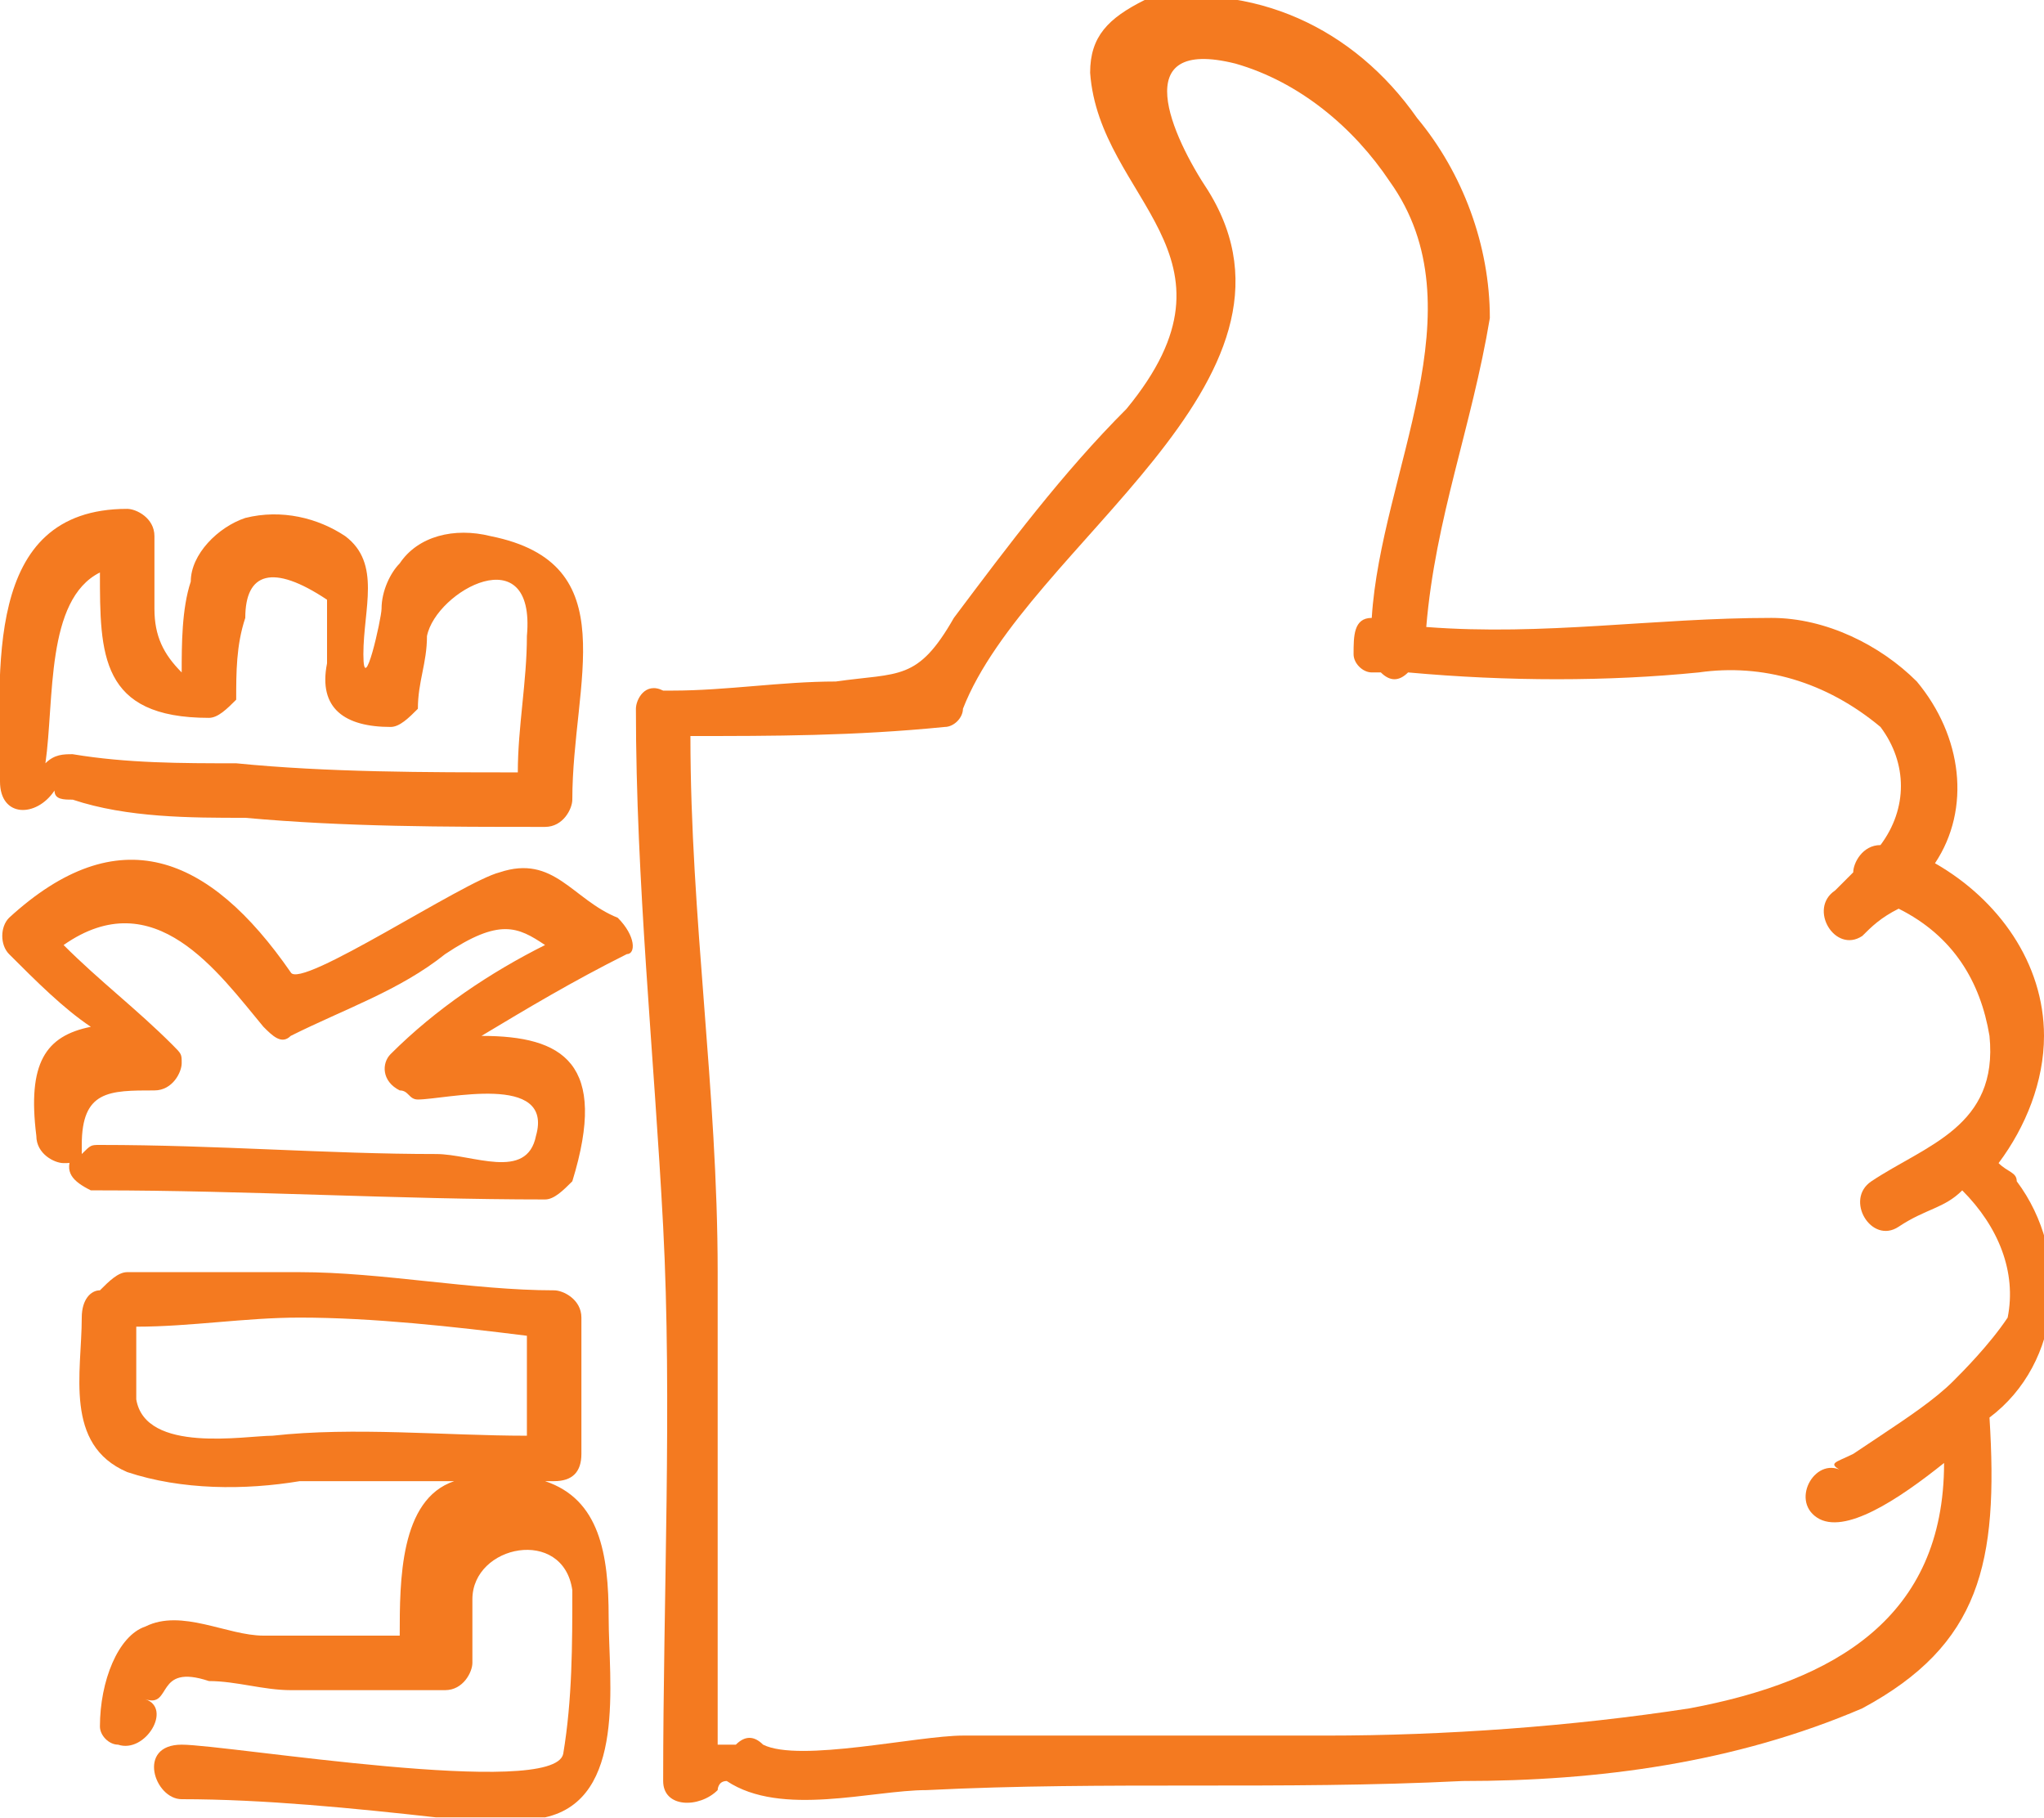
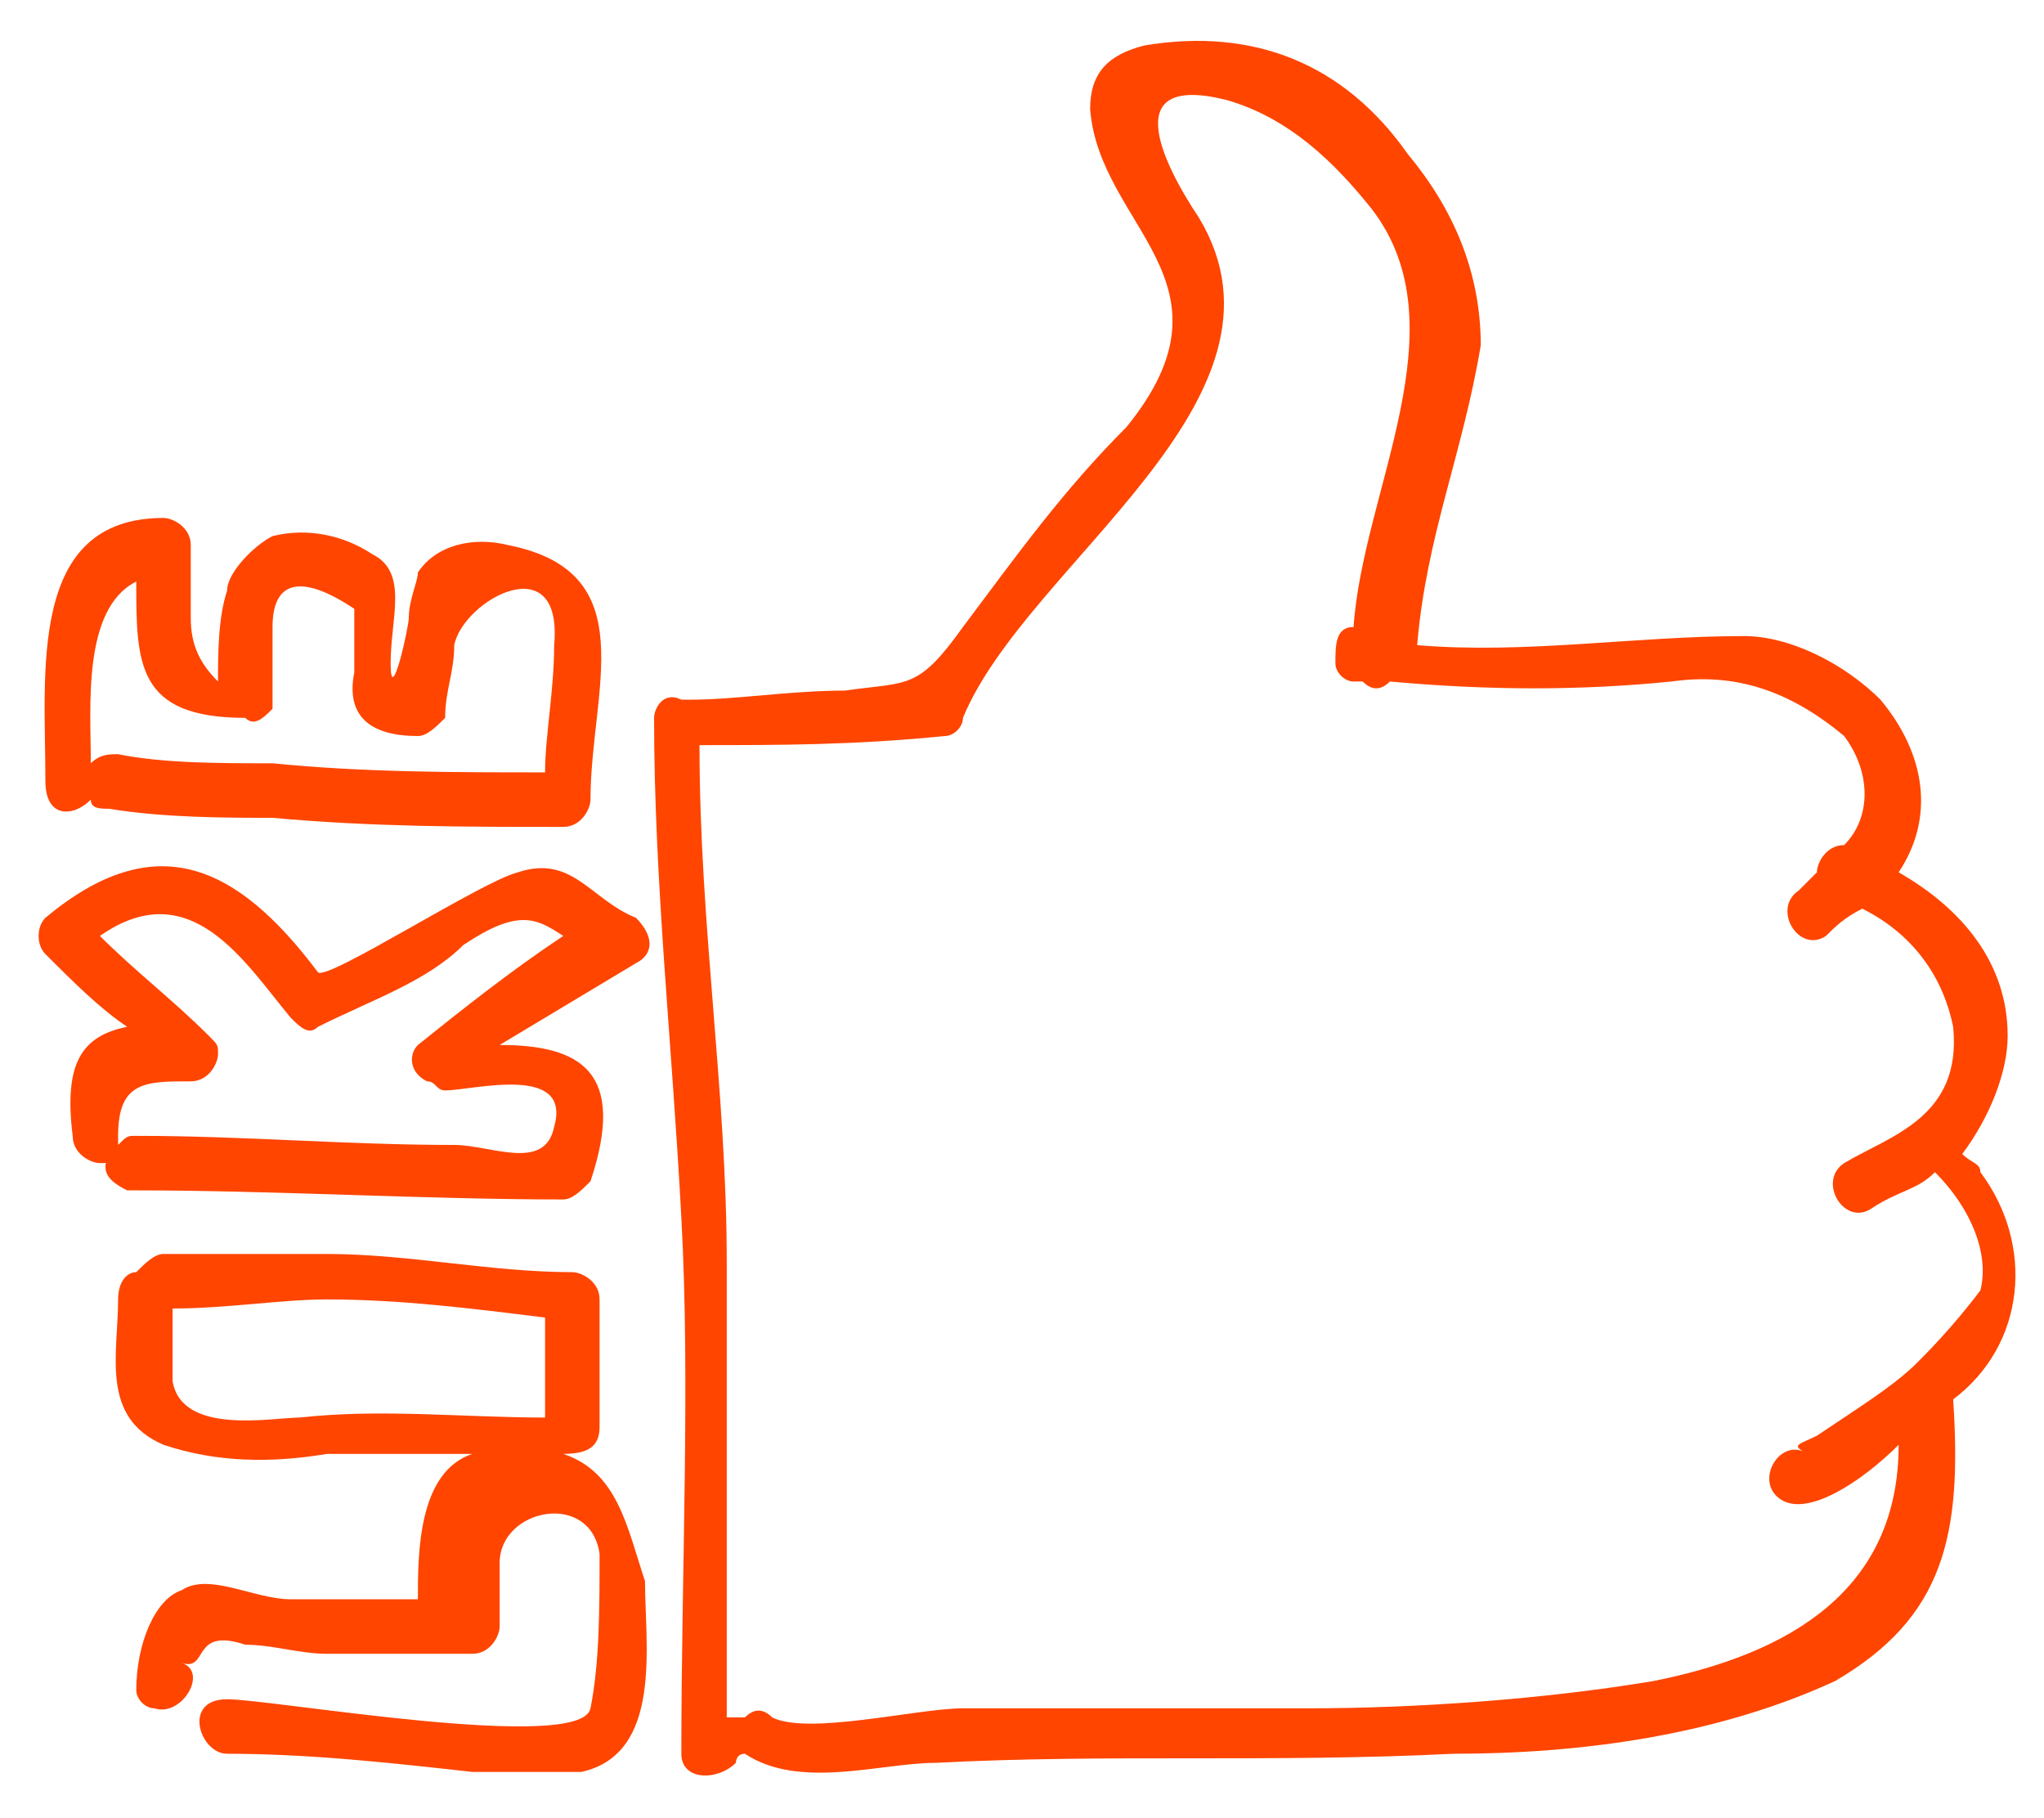
<svg xmlns="http://www.w3.org/2000/svg" version="1.1" id="Layer_1" x="0px" y="0px" viewBox="0 0 22.5 20" style="enable-background:new 0 0 22.5 20;" xml:space="preserve">
  <style type="text/css">
- 	.st0{fill:#F47A20;}
+ 	.st0{fill:#FF4500;}
</style>
  <g id="Layer_2_1_">
    <g id="Layer_1-2">
-       <path class="st0" d="M6,16.3h0.1c0.2,0,0.3-0.1,0.3-0.3c0,0,0,0,0,0v-1.5c0-0.2-0.2-0.3-0.3-0.3c-0.9,0-1.9-0.2-2.8-0.2    C2.7,14,2,14,1.4,14c-0.1,0-0.2,0.1-0.3,0.2c-0.1,0-0.2,0.1-0.2,0.3c0,0.6-0.2,1.4,0.5,1.7c0.6,0.2,1.3,0.2,1.9,0.1    c0.6,0,1.2,0,1.7,0c-0.6,0.2-0.6,1.1-0.6,1.7c-0.5,0-1,0-1.5,0c-0.4,0-0.9-0.3-1.3-0.1C1.3,18,1.1,18.5,1.1,19    c0,0.1,0.1,0.2,0.2,0.2h0c0.3,0.1,0.6-0.4,0.3-0.5c0.3,0.1,0.1-0.4,0.7-0.2c0.3,0,0.6,0.1,0.9,0.1c0.6,0,1.1,0,1.7,0    c0.2,0,0.3-0.2,0.3-0.3v-0.7c0-0.6,1-0.8,1.1-0.1c0,0.6,0,1.2-0.1,1.8c-0.1,0.5-3.7-0.1-4.2-0.1s-0.3,0.6,0,0.6    c0.9,0,1.9,0.1,2.8,0.2C5.1,20,5.6,20,6,20c0.9-0.2,0.7-1.5,0.7-2.2S6.6,16.5,6,16.3z M5.8,15.8c-0.9,0-1.9-0.1-2.8,0    c-0.3,0-1.4,0.2-1.5-0.4c0-0.3,0-0.5,0-0.8c0.6,0,1.2-0.1,1.8-0.1c0.8,0,1.7,0.1,2.5,0.2V15.8z" />
-       <path class="st0" d="M6.8,10.1C6.3,9.9,6.1,9.4,5.5,9.6c-0.4,0.1-2.2,1.3-2.3,1.1C2.3,9.4,1.3,9,0.1,10.1c-0.1,0.1-0.1,0.3,0,0.4    c0.3,0.3,0.6,0.6,0.9,0.8c-0.5,0.1-0.7,0.4-0.6,1.2c0,0.2,0.2,0.3,0.3,0.3c0.1,0,0.1,0,0.1-0.1c-0.1,0.2,0,0.3,0.2,0.4    c0,0,0.1,0,0.1,0c1.6,0,3.3,0.1,4.9,0.1c0.1,0,0.2-0.1,0.3-0.2c0.4-1.3-0.1-1.6-1-1.6c0.5-0.3,1-0.6,1.6-0.9    C7,10.5,7,10.3,6.8,10.1C6.9,10.2,6.8,10.1,6.8,10.1z M4.3,11.6c-0.1,0.1-0.1,0.3,0.1,0.4c0.1,0,0.1,0.1,0.2,0.1    c0.3,0,1.5-0.3,1.3,0.4c-0.1,0.5-0.7,0.2-1.1,0.2c-1.2,0-2.4-0.1-3.7-0.1c-0.1,0-0.1,0-0.2,0.1c0,0,0-0.1,0-0.1    c0-0.6,0.3-0.6,0.8-0.6c0.2,0,0.3-0.2,0.3-0.3c0-0.1,0-0.1-0.1-0.2c-0.4-0.4-0.8-0.7-1.2-1.1c1-0.7,1.7,0.3,2.2,0.9    c0.1,0.1,0.2,0.2,0.3,0.1c0.6-0.3,1.2-0.5,1.7-0.9c0.6-0.4,0.8-0.3,1.1-0.1C5.4,10.7,4.8,11.1,4.3,11.6z" />
-       <path class="st0" d="M0.6,8.7c0,0.1,0.1,0.1,0.2,0.1C1.4,9,2.1,9,2.7,9c1.1,0.1,2.2,0.1,3.3,0.1c0.2,0,0.3-0.2,0.3-0.3    c0-1.3,0.6-2.6-0.9-2.9c-0.4-0.1-0.8,0-1,0.3C4.3,6.3,4.2,6.5,4.2,6.7c0,0.1-0.2,1-0.2,0.5s0.2-1-0.2-1.3C3.5,5.7,3.1,5.6,2.7,5.7    C2.4,5.8,2.1,6.1,2.1,6.4C2,6.7,2,7.1,2,7.4C1.8,7.2,1.7,7,1.7,6.7c0-0.3,0-0.5,0-0.8c0-0.2-0.2-0.3-0.3-0.3c-1.6,0-1.4,1.8-1.4,3    C0,9,0.4,9,0.6,8.7z M1.1,6.3c0,0.9,0,1.6,1.2,1.6c0.1,0,0.2-0.1,0.3-0.2c0-0.3,0-0.6,0.1-0.9c0-0.5,0.3-0.6,0.9-0.2    c0,0.2,0,0.5,0,0.7C3.5,7.8,3.8,8,4.3,8c0.1,0,0.2-0.1,0.3-0.2C4.6,7.5,4.7,7.3,4.7,7c0.1-0.5,1.2-1.1,1.1,0c0,0.5-0.1,1-0.1,1.5    c-1,0-2.1,0-3.1-0.1c-0.6,0-1.2,0-1.8-0.1c-0.1,0-0.2,0-0.3,0.1C0.6,7.7,0.5,6.6,1.1,6.3z" />
-       <path class="st0" d="M21.9,15.6L21.9,15.6c0.8-0.6,0.9-1.8,0.3-2.6c0-0.1-0.1-0.1-0.2-0.2l0,0c0.3-0.4,0.5-0.9,0.5-1.4    c0-0.8-0.5-1.5-1.2-1.9c0.4-0.6,0.3-1.4-0.2-2c-0.4-0.4-1-0.7-1.6-0.7c-1.3,0-2.5,0.2-3.8,0.1c0.1-1.2,0.5-2.2,0.7-3.4    c0-0.8-0.3-1.6-0.8-2.2c-0.7-1-1.8-1.5-3-1.3C12.2,0.2,12,0.4,12,0.8c0.1,1.4,1.8,2,0.4,3.7c-0.7,0.7-1.3,1.5-1.9,2.3    c-0.4,0.7-0.6,0.6-1.3,0.7c-0.6,0-1.2,0.1-1.8,0.1H7.3C7.1,7.5,7,7.7,7,7.8c0,1.9,0.2,3.8,0.3,5.7s0,4.1,0,6.1    c0,0.3,0.4,0.3,0.6,0.1c0,0,0-0.1,0.1-0.1c0.6,0.4,1.6,0.1,2.2,0.1c2-0.1,3.9,0,5.9-0.1c1.5,0,3-0.2,4.4-0.8    C21.8,18.1,22,17.2,21.9,15.6C21.9,15.6,21.9,15.6,21.9,15.6z M21.5,15.2c-0.2,0.2-0.5,0.4-0.8,0.6l-0.3,0.2    c-0.2,0.1-0.3,0.1-0.1,0.2c-0.3-0.2-0.6,0.3-0.3,0.5s0.9-0.2,1.4-0.6c0,1.7-1.2,2.4-2.8,2.7c-1.3,0.2-2.7,0.3-4,0.3    c-1.3,0-2.7,0-4,0c-0.5,0-1.8,0.3-2.2,0.1c-0.1-0.1-0.2-0.1-0.3,0H7.9c0-1.7,0-3.5,0-5.2c0-2-0.3-3.9-0.3-5.9c0.9,0,1.8,0,2.8-0.1    c0.1,0,0.2-0.1,0.2-0.2c0.7-1.8,4-3.6,2.7-5.7c-0.4-0.6-0.9-1.7,0.3-1.4c0.7,0.2,1.3,0.7,1.7,1.3c1,1.4-0.1,3.2-0.2,4.8    c-0.2,0-0.2,0.2-0.2,0.4c0,0.1,0.1,0.2,0.2,0.2h0.1c0.1,0.1,0.2,0.1,0.3,0c1.1,0.1,2.2,0.1,3.2,0c0.7-0.1,1.4,0.1,2,0.6    c0.3,0.4,0.3,0.9,0,1.3c-0.2,0-0.3,0.2-0.3,0.3c-0.1,0.1-0.1,0.1-0.2,0.2c-0.3,0.2,0,0.7,0.3,0.5c0.1-0.1,0.2-0.2,0.4-0.3    c0.6,0.3,0.9,0.8,1,1.4c0.1,1-0.7,1.2-1.3,1.6c-0.3,0.2,0,0.7,0.3,0.5s0.5-0.2,0.7-0.4c0.4,0.4,0.6,0.9,0.5,1.4    C21.9,14.8,21.6,15.1,21.5,15.2z" />
+       <path class="st0" d="M6.2,16L6.2,16c0.3,0,0.4-0.1,0.4-0.3l0,0v-1.4c0-0.2-0.2-0.3-0.3-0.3c-0.9,0-1.8-0.2-2.7-0.2    c-0.6,0-1.2,0-1.8,0c-0.1,0-0.2,0.1-0.3,0.2c-0.1,0-0.2,0.1-0.2,0.3c0,0.6-0.2,1.3,0.5,1.6C2.4,16.1,3,16.1,3.6,16    c0.6,0,1.2,0,1.6,0c-0.6,0.2-0.6,1.1-0.6,1.6c-0.5,0-1,0-1.4,0c-0.4,0-0.9-0.3-1.2-0.1c-0.3,0.1-0.5,0.6-0.5,1.1    c0,0.1,0.1,0.2,0.2,0.2l0,0C2,18.9,2.3,18.4,2,18.3c0.3,0.1,0.1-0.4,0.7-0.2c0.3,0,0.6,0.1,0.9,0.1c0.6,0,1.1,0,1.6,0    c0.2,0,0.3-0.2,0.3-0.3v-0.7c0-0.6,1-0.8,1.1-0.1c0,0.6,0,1.2-0.1,1.7c-0.1,0.5-3.5-0.1-4-0.1s-0.3,0.6,0,0.6    c0.9,0,1.8,0.1,2.7,0.2c0.3,0,0.8,0,1.2,0c0.9-0.2,0.7-1.4,0.7-2.1C6.9,16.8,6.8,16.2,6.2,16z M6,15.6c-0.9,0-1.8-0.1-2.7,0    c-0.3,0-1.3,0.2-1.4-0.4c0-0.3,0-0.5,0-0.8c0.6,0,1.2-0.1,1.7-0.1c0.8,0,1.6,0.1,2.4,0.2V15.6z" />
+       <path class="st0" d="M7,10.1C6.5,9.9,6.3,9.4,5.7,9.6c-0.4,0.1-2.1,1.2-2.2,1.1c-0.9-1.2-1.8-1.6-3-0.6c-0.1,0.1-0.1,0.3,0,0.4    c0.3,0.3,0.6,0.6,0.9,0.8c-0.5,0.1-0.7,0.4-0.6,1.2c0,0.2,0.2,0.3,0.3,0.3s0.1,0,0.1-0.1c-0.1,0.2,0,0.3,0.2,0.4h0.1    c1.5,0,3.2,0.1,4.7,0.1c0.1,0,0.2-0.1,0.3-0.2c0.4-1.2-0.1-1.5-1-1.5c0.5-0.3,1-0.6,1.5-0.9C7.2,10.5,7.2,10.3,7,10.1    C7.1,10.2,7,10.1,7,10.1z M4.6,11.5c-0.1,0.1-0.1,0.3,0.1,0.4c0.1,0,0.1,0.1,0.2,0.1c0.3,0,1.4-0.3,1.2,0.4    c-0.1,0.5-0.7,0.2-1.1,0.2c-1.2,0-2.3-0.1-3.5-0.1c-0.1,0-0.1,0-0.2,0.1v-0.1c0-0.6,0.3-0.6,0.8-0.6c0.2,0,0.3-0.2,0.3-0.3    s0-0.1-0.1-0.2c-0.4-0.4-0.8-0.7-1.2-1.1c1-0.7,1.6,0.3,2.1,0.9c0.1,0.1,0.2,0.2,0.3,0.1c0.6-0.3,1.2-0.5,1.6-0.9    c0.6-0.4,0.8-0.3,1.1-0.1C5.6,10.7,5.1,11.1,4.6,11.5z" />
+       <path class="st0" d="M1,8.8c0,0.1,0.1,0.1,0.2,0.1C1.8,9,2.5,9,3,9c1.1,0.1,2.1,0.1,3.2,0.1c0.2,0,0.3-0.2,0.3-0.3    c0-1.2,0.6-2.5-0.9-2.8c-0.4-0.1-0.8,0-1,0.3C4.6,6.4,4.5,6.6,4.5,6.8c0,0.1-0.2,1-0.2,0.5s0.2-1-0.2-1.2C3.8,5.9,3.4,5.8,3,5.9    C2.8,6,2.5,6.3,2.5,6.5c-0.1,0.3-0.1,0.7-0.1,1C2.2,7.3,2.1,7.1,2.1,6.8s0-0.5,0-0.8c0-0.2-0.2-0.3-0.3-0.3    c-1.5,0-1.3,1.7-1.3,2.9C0.5,9,0.8,9,1,8.8z M1.5,6.4c0,0.9,0,1.5,1.2,1.5C2.8,8,2.9,7.9,3,7.8C3,7.5,3,7.2,3,6.9    c0-0.5,0.3-0.6,0.9-0.2c0,0.2,0,0.5,0,0.7C3.8,7.9,4.1,8.1,4.6,8.1c0.1,0,0.2-0.1,0.3-0.2C4.9,7.6,5,7.4,5,7.1    c0.1-0.5,1.2-1.1,1.1,0c0,0.5-0.1,1-0.1,1.4c-1,0-2,0-3-0.1c-0.6,0-1.2,0-1.7-0.1c-0.1,0-0.2,0-0.3,0.1C1,7.8,0.9,6.7,1.5,6.4z" />
+       <path class="st0" d="M21.5,15.4L21.5,15.4c0.8-0.6,0.9-1.7,0.3-2.5c0-0.1-0.1-0.1-0.2-0.2l0,0c0.3-0.4,0.5-0.9,0.5-1.3    c0-0.8-0.5-1.4-1.2-1.8c0.4-0.6,0.3-1.3-0.2-1.9c-0.4-0.4-1-0.7-1.5-0.7c-1.2,0-2.4,0.2-3.6,0.1c0.1-1.2,0.5-2.1,0.7-3.3    c0-0.8-0.3-1.5-0.8-2.1c-0.7-1-1.7-1.4-2.9-1.2C12.2,0.6,12,0.8,12,1.2c0.1,1.3,1.7,1.9,0.4,3.5c-0.7,0.7-1.2,1.4-1.8,2.2    C10.1,7.6,10,7.5,9.3,7.6c-0.6,0-1.2,0.1-1.7,0.1H7.5C7.3,7.6,7.2,7.8,7.2,7.9c0,1.8,0.2,3.6,0.3,5.5c0.1,1.8,0,3.9,0,5.9    c0,0.3,0.4,0.3,0.6,0.1c0,0,0-0.1,0.1-0.1c0.6,0.4,1.5,0.1,2.1,0.1c1.9-0.1,3.7,0,5.7-0.1c1.4,0,2.9-0.2,4.2-0.8    C21.4,17.8,21.6,16.9,21.5,15.4L21.5,15.4z M21.1,15c-0.2,0.2-0.5,0.4-0.8,0.6L20,15.8c-0.2,0.1-0.3,0.1-0.1,0.2    c-0.3-0.2-0.6,0.3-0.3,0.5s0.9-0.2,1.3-0.6c0,1.6-1.2,2.3-2.7,2.6c-1.2,0.2-2.6,0.3-3.8,0.3s-2.6,0-3.8,0c-0.5,0-1.7,0.3-2.1,0.1    c-0.1-0.1-0.2-0.1-0.3,0H8c0-1.6,0-3.4,0-5c0-1.9-0.3-3.7-0.3-5.7c0.9,0,1.7,0,2.7-0.1c0.1,0,0.2-0.1,0.2-0.2    c0.7-1.7,3.8-3.5,2.6-5.5c-0.4-0.6-0.9-1.6,0.3-1.3c0.7,0.2,1.2,0.7,1.6,1.2c1,1.3-0.1,3.1-0.2,4.6c-0.2,0-0.2,0.2-0.2,0.4    c0,0.1,0.1,0.2,0.2,0.2H15c0.1,0.1,0.2,0.1,0.3,0c1.1,0.1,2.1,0.1,3.1,0c0.7-0.1,1.3,0.1,1.9,0.6c0.3,0.4,0.3,0.9,0,1.2    c-0.2,0-0.3,0.2-0.3,0.3c-0.1,0.1-0.1,0.1-0.2,0.2c-0.3,0.2,0,0.7,0.3,0.5c0.1-0.1,0.2-0.2,0.4-0.3c0.6,0.3,0.9,0.8,1,1.3    c0.1,1-0.7,1.2-1.2,1.5c-0.3,0.2,0,0.7,0.3,0.5c0.3-0.2,0.5-0.2,0.7-0.4c0.4,0.4,0.6,0.9,0.5,1.3C21.5,14.6,21.2,14.9,21.1,15z" />
    </g>
  </g>
</svg>
